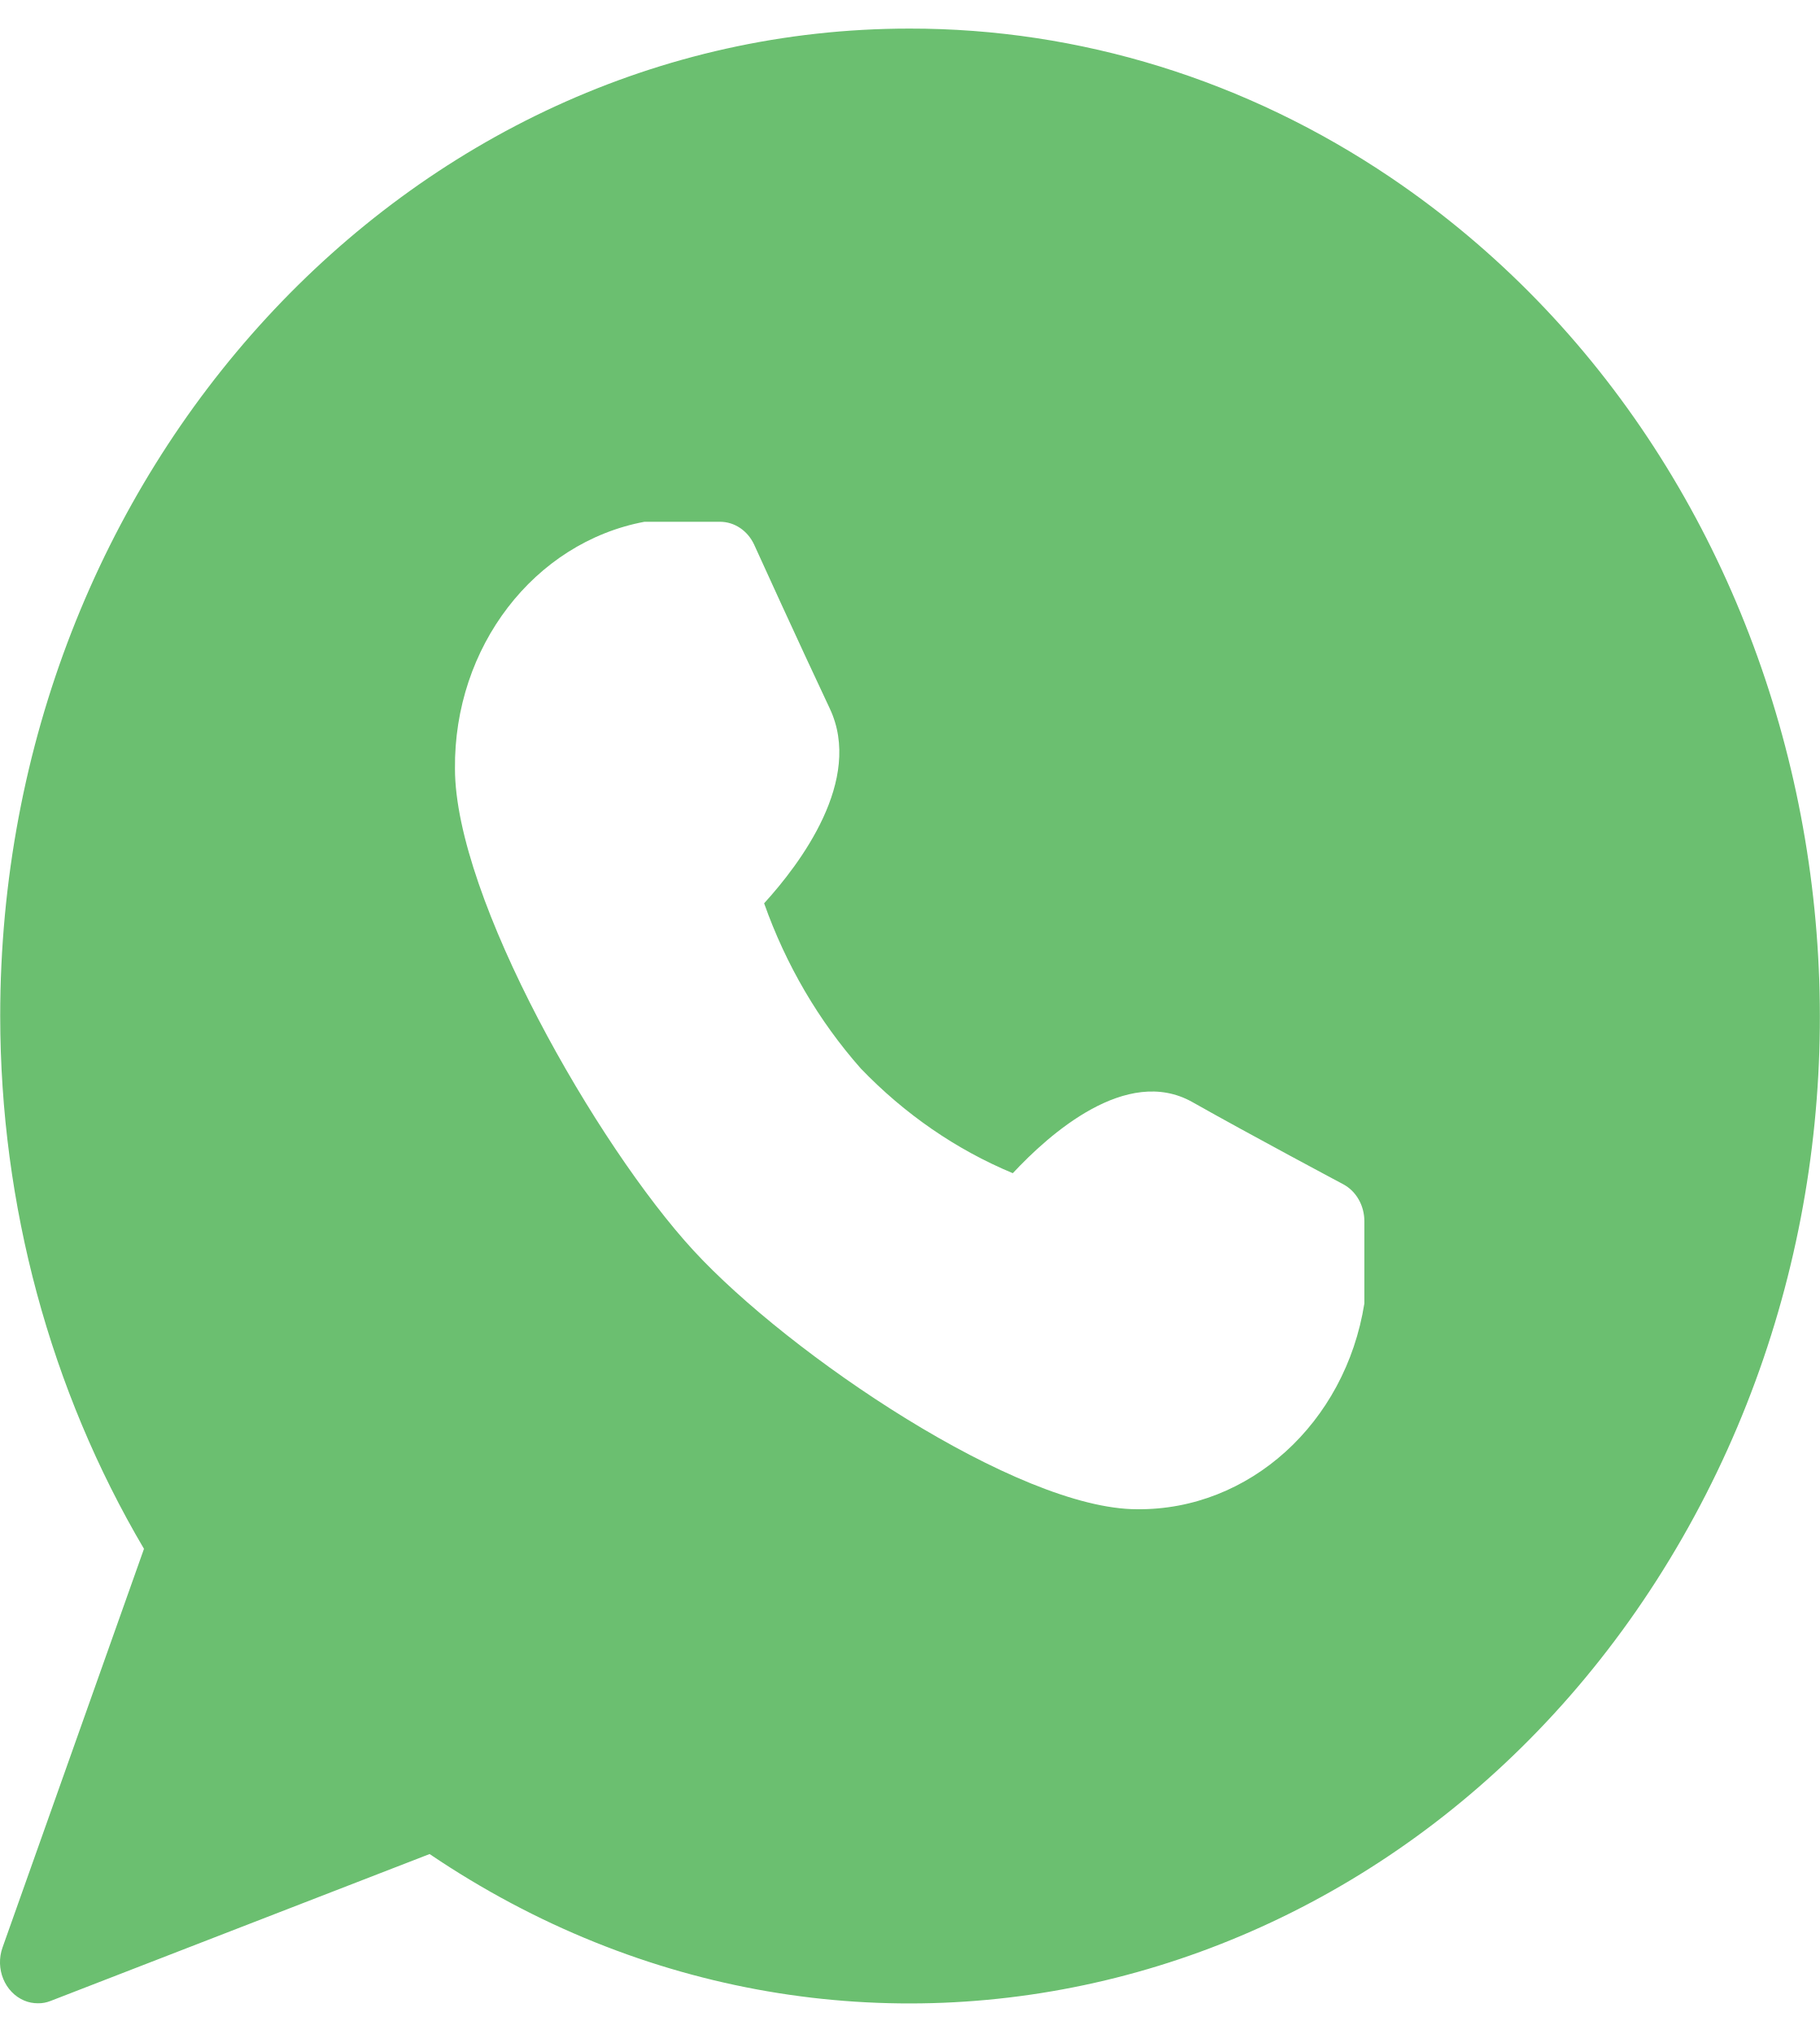
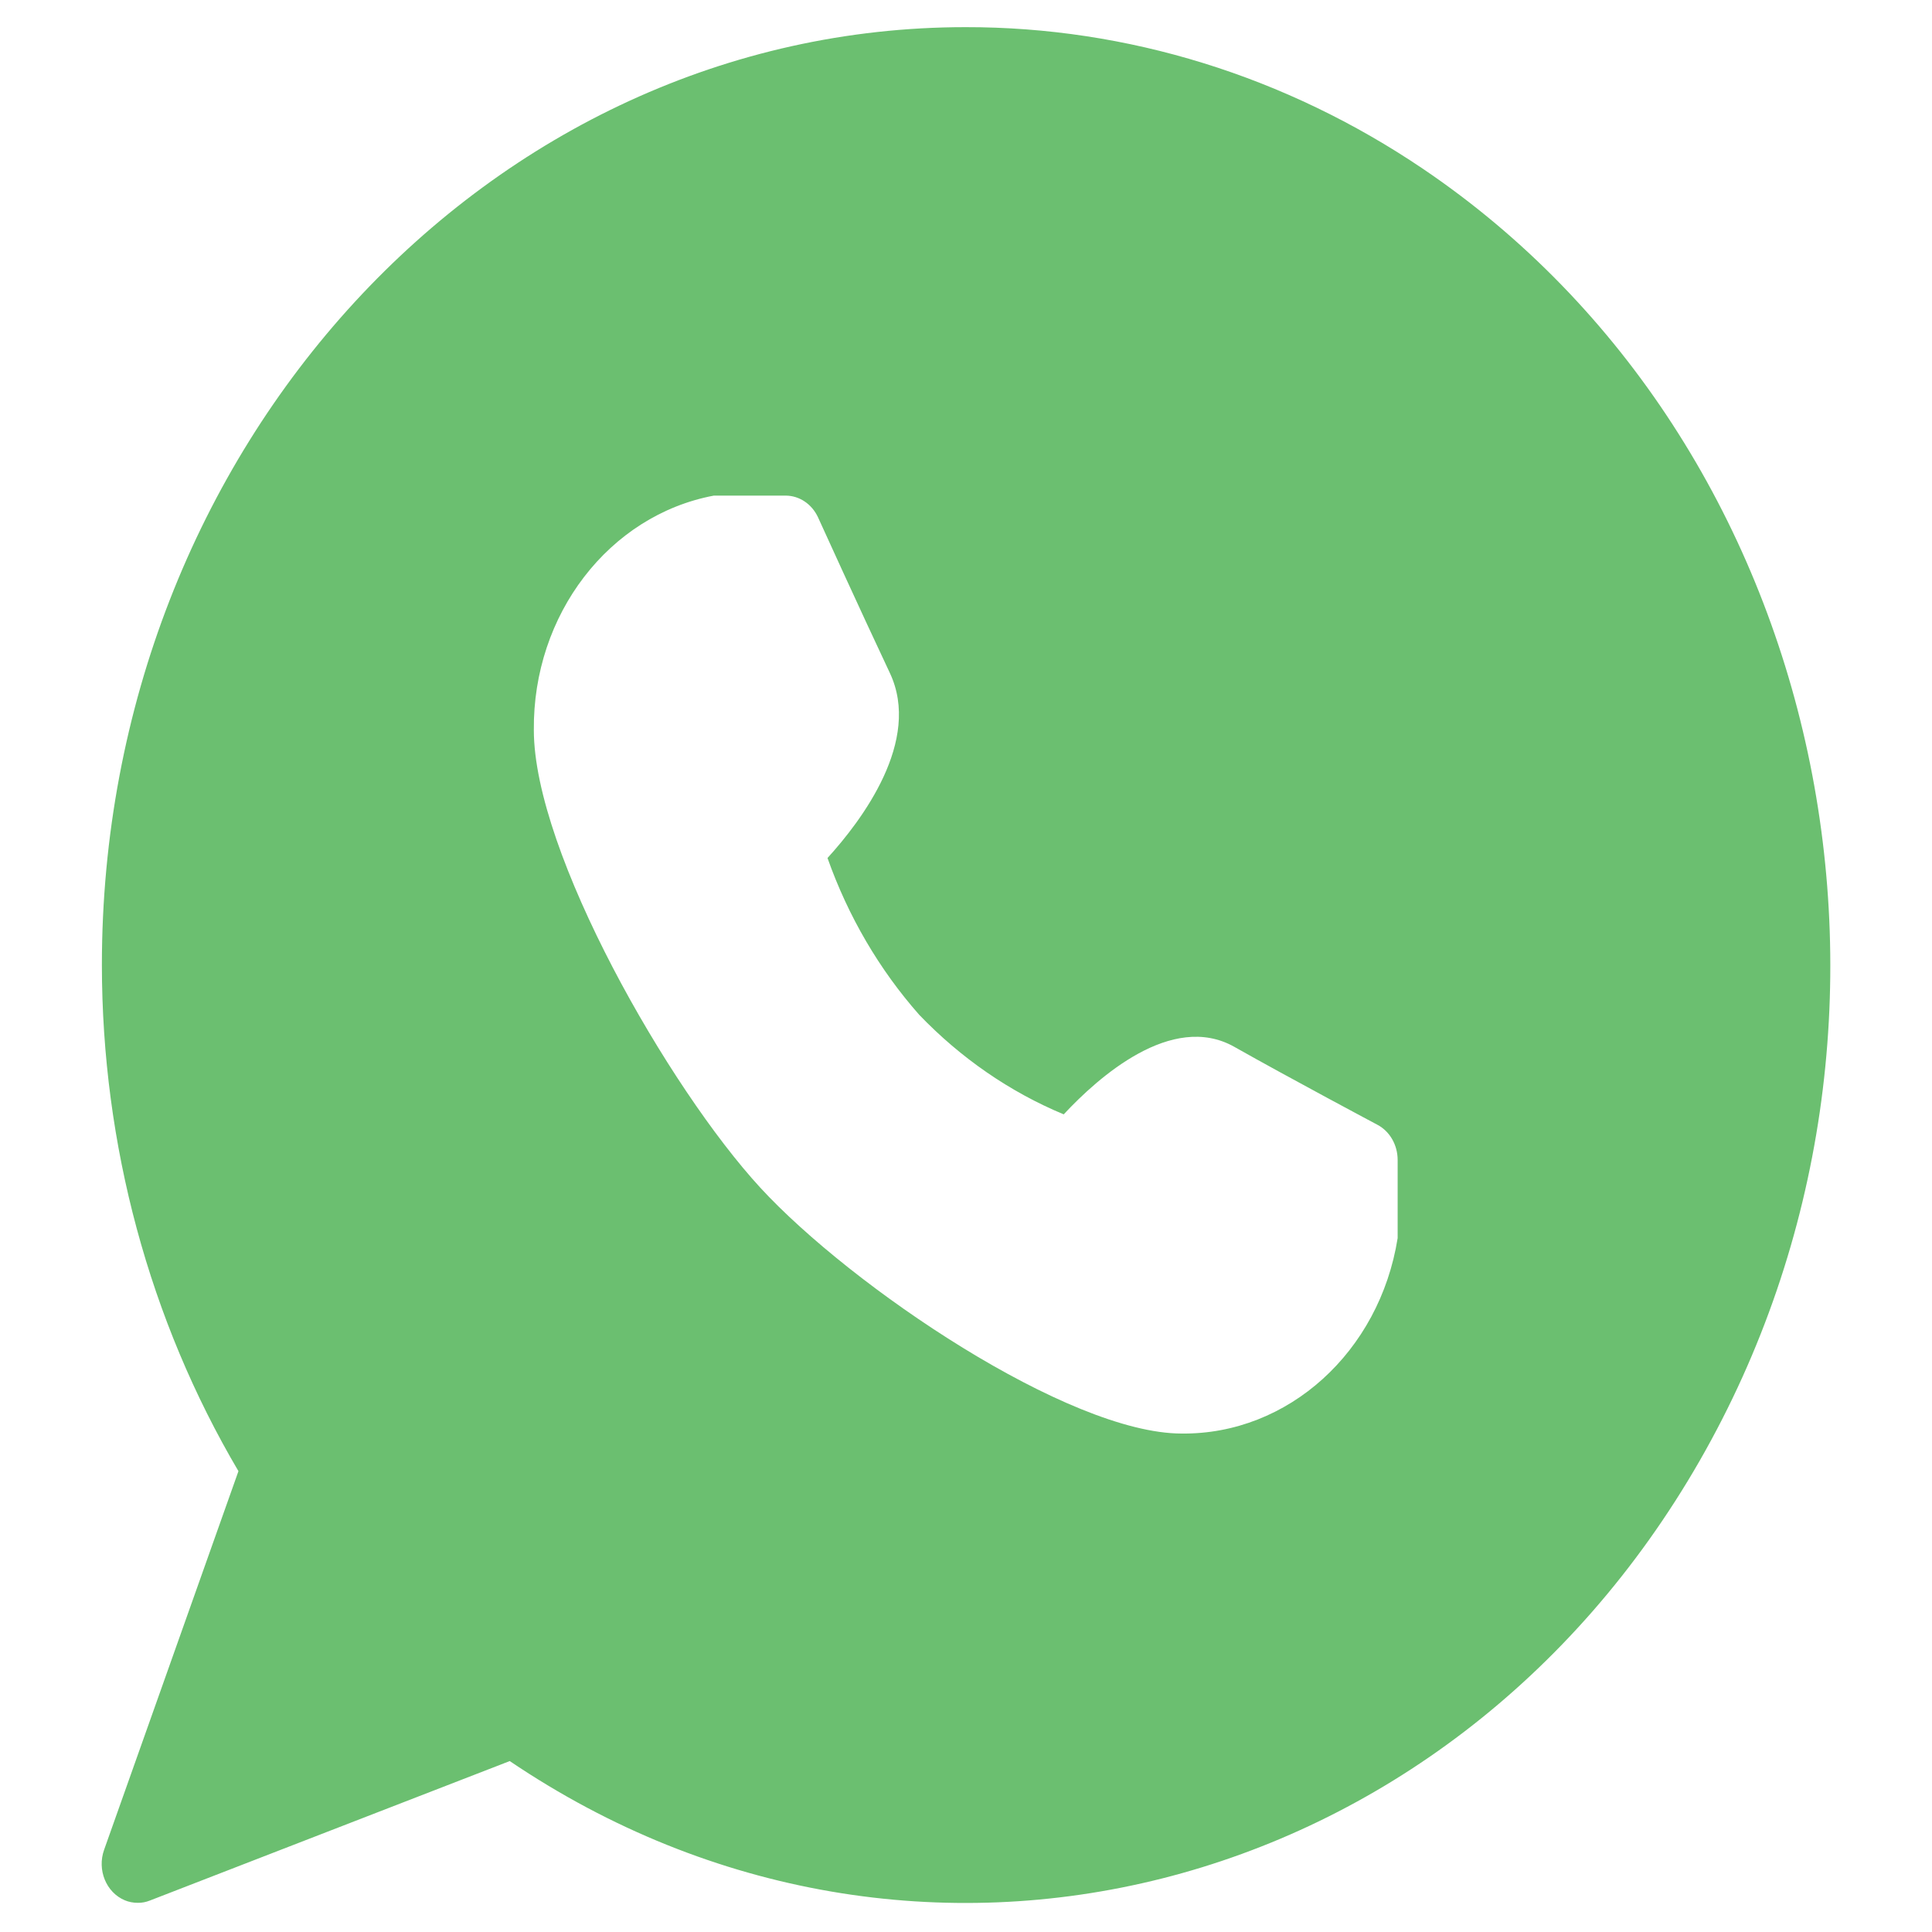
- <svg xmlns="http://www.w3.org/2000/svg" width="17" height="19" viewBox="0 0 17 19" fill="none">
+ <svg xmlns="http://www.w3.org/2000/svg" width="17" height="17" viewBox="0 0 17 19" fill="none">
  <path fill-rule="evenodd" clip-rule="evenodd" d="M0.002 9.492C0.001 4.398 3.804 0.268 8.495 0.267C10.086 0.265 11.645 0.748 12.995 1.661C16.977 4.354 18.195 10.042 15.715 14.366C13.234 18.69 7.995 20.012 4.013 17.319L0.473 18.691C0.435 18.706 0.395 18.714 0.354 18.713C0.311 18.713 0.267 18.705 0.227 18.688C0.044 18.611 -0.047 18.389 0.024 18.191L1.345 14.468C0.469 12.983 0.003 11.256 0.002 9.492ZM11.137 10.294C11.68 10.601 12.547 11.062 12.547 11.062C12.669 11.127 12.745 11.261 12.745 11.408V12.176C12.567 13.295 11.668 14.109 10.621 14.098C9.509 14.098 7.374 12.654 6.477 11.68C5.58 10.705 4.25 8.387 4.25 7.18C4.239 6.044 4.989 5.068 6.02 4.874H6.728C6.861 4.875 6.983 4.956 7.044 5.086C7.044 5.087 7.472 6.027 7.751 6.618C8.066 7.285 7.475 8.068 7.138 8.438C7.341 9.012 7.648 9.536 8.04 9.98C8.449 10.406 8.932 10.739 9.461 10.959C9.801 10.594 10.523 9.95 11.137 10.294Z" fill="#6BBF70" />
</svg>
